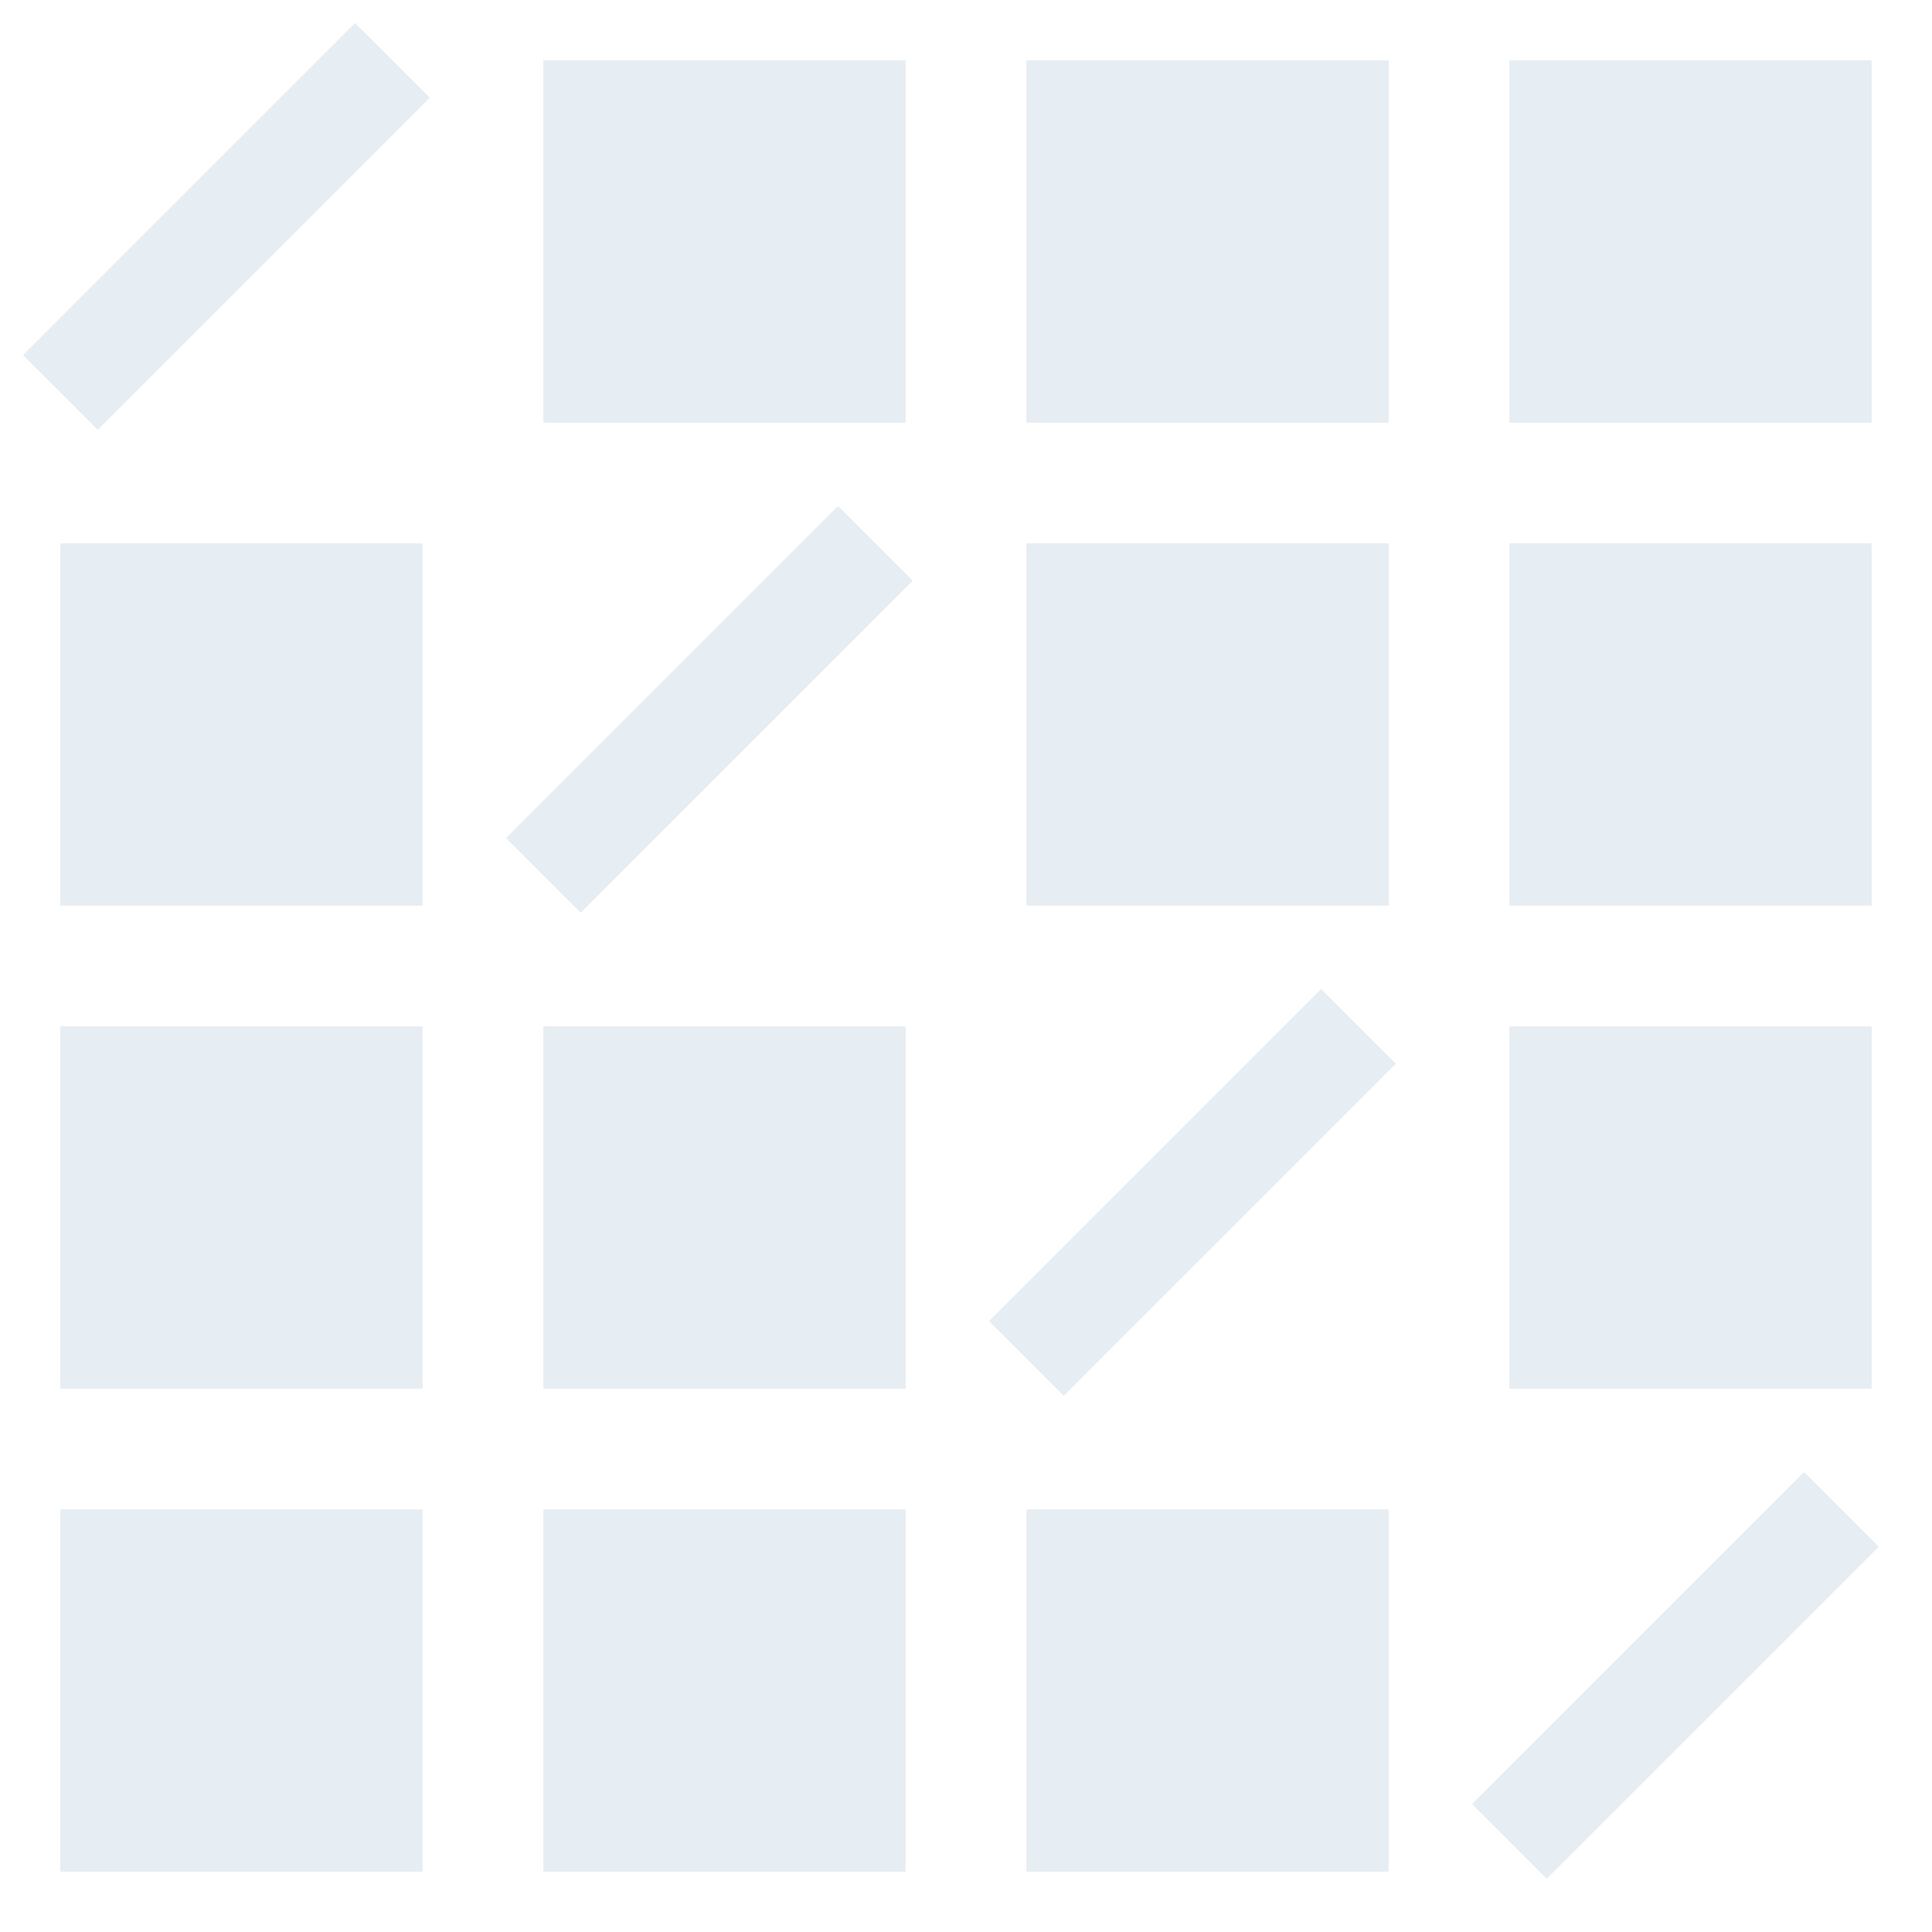
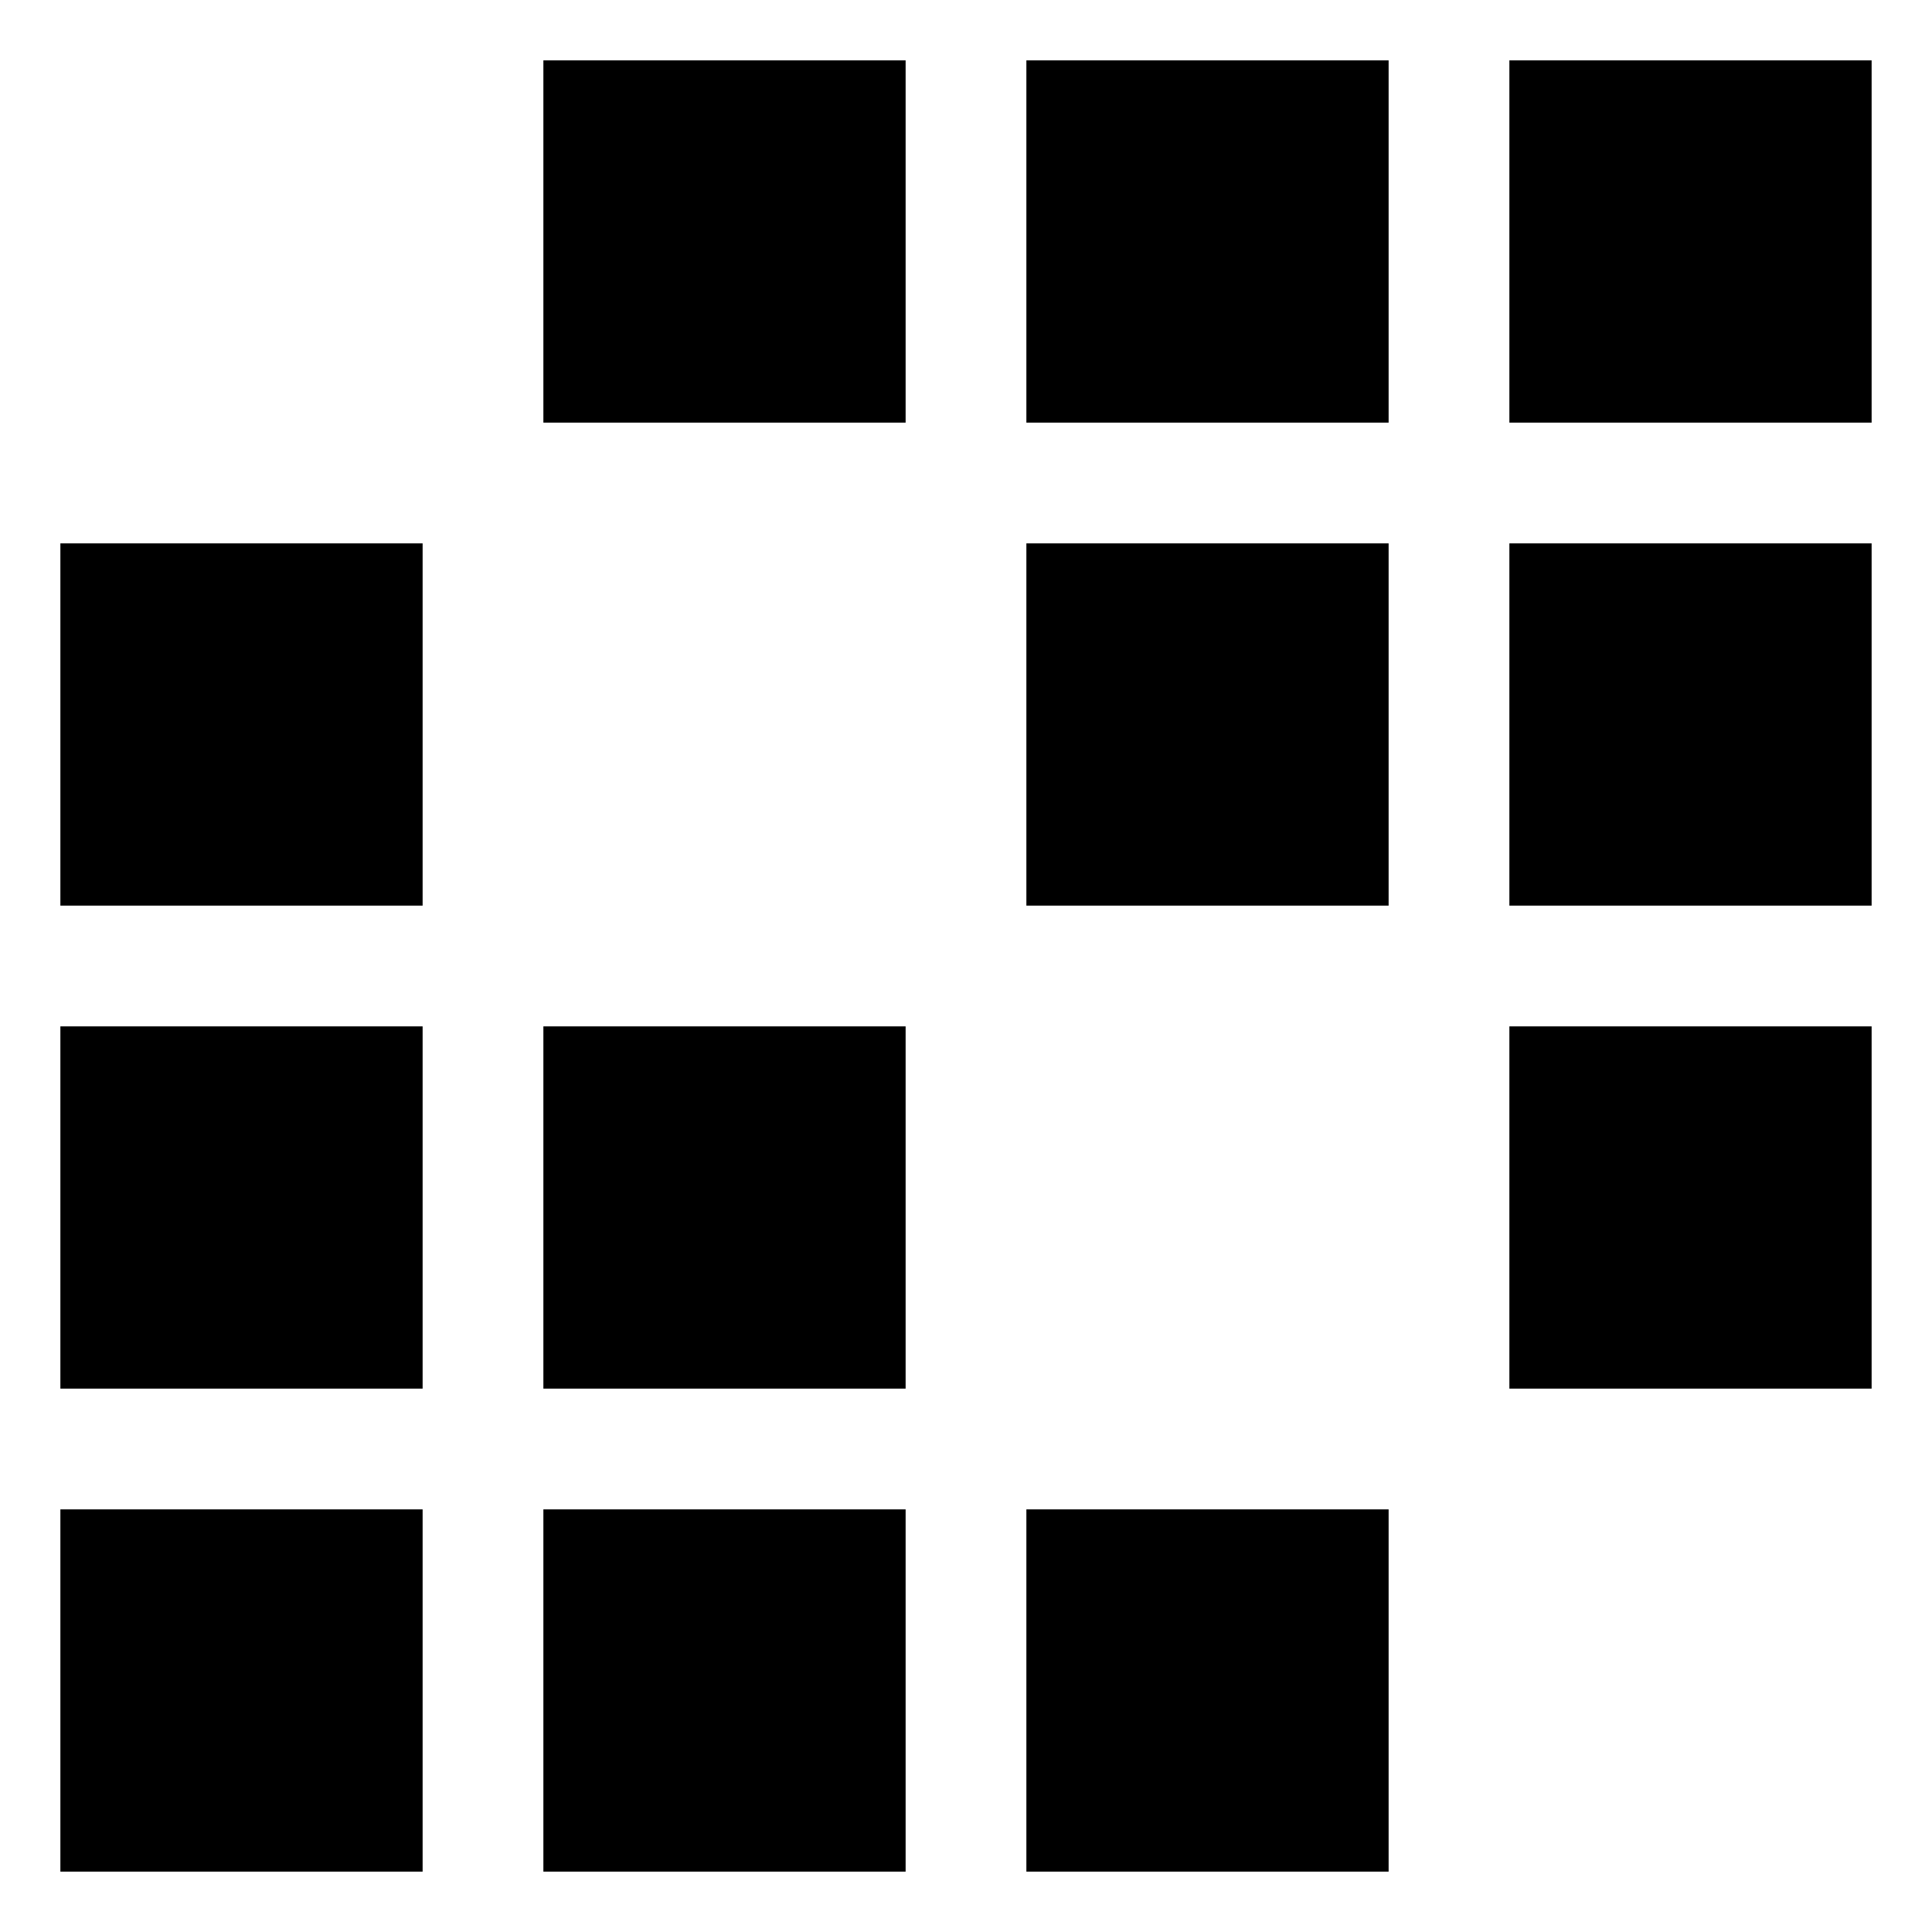
<svg xmlns="http://www.w3.org/2000/svg" viewBox="0 0 128 128" width="128" height="128" role="img" aria-label="webscour">
-   <g fill="#e6edf3">
+   <g class="ink">
    <rect x="4" y="36" width="24" height="24" />
    <rect x="4" y="68" width="24" height="24" />
    <rect x="4" y="100" width="24" height="24" />
    <rect x="36" y="4" width="24" height="24" />
    <rect x="36" y="68" width="24" height="24" />
    <rect x="36" y="100" width="24" height="24" />
    <rect x="68" y="4" width="24" height="24" />
    <rect x="68" y="36" width="24" height="24" />
    <rect x="68" y="100" width="24" height="24" />
    <rect x="100" y="4" width="24" height="24" />
    <rect x="100" y="36" width="24" height="24" />
    <rect x="100" y="68" width="24" height="24" />
  </g>
-   <g stroke="#e6edf3" stroke-width="7" stroke-linecap="butt" fill="none">
+   <g class="ink" fill="none" stroke-width="7" stroke-linecap="butt">
    <path d="M4 26 L26 4" />
    <path d="M36 58 L58 36" />
    <path d="M68 90 L90 68" />
    <path d="M100 122 L122 100" />
  </g>
</svg>
